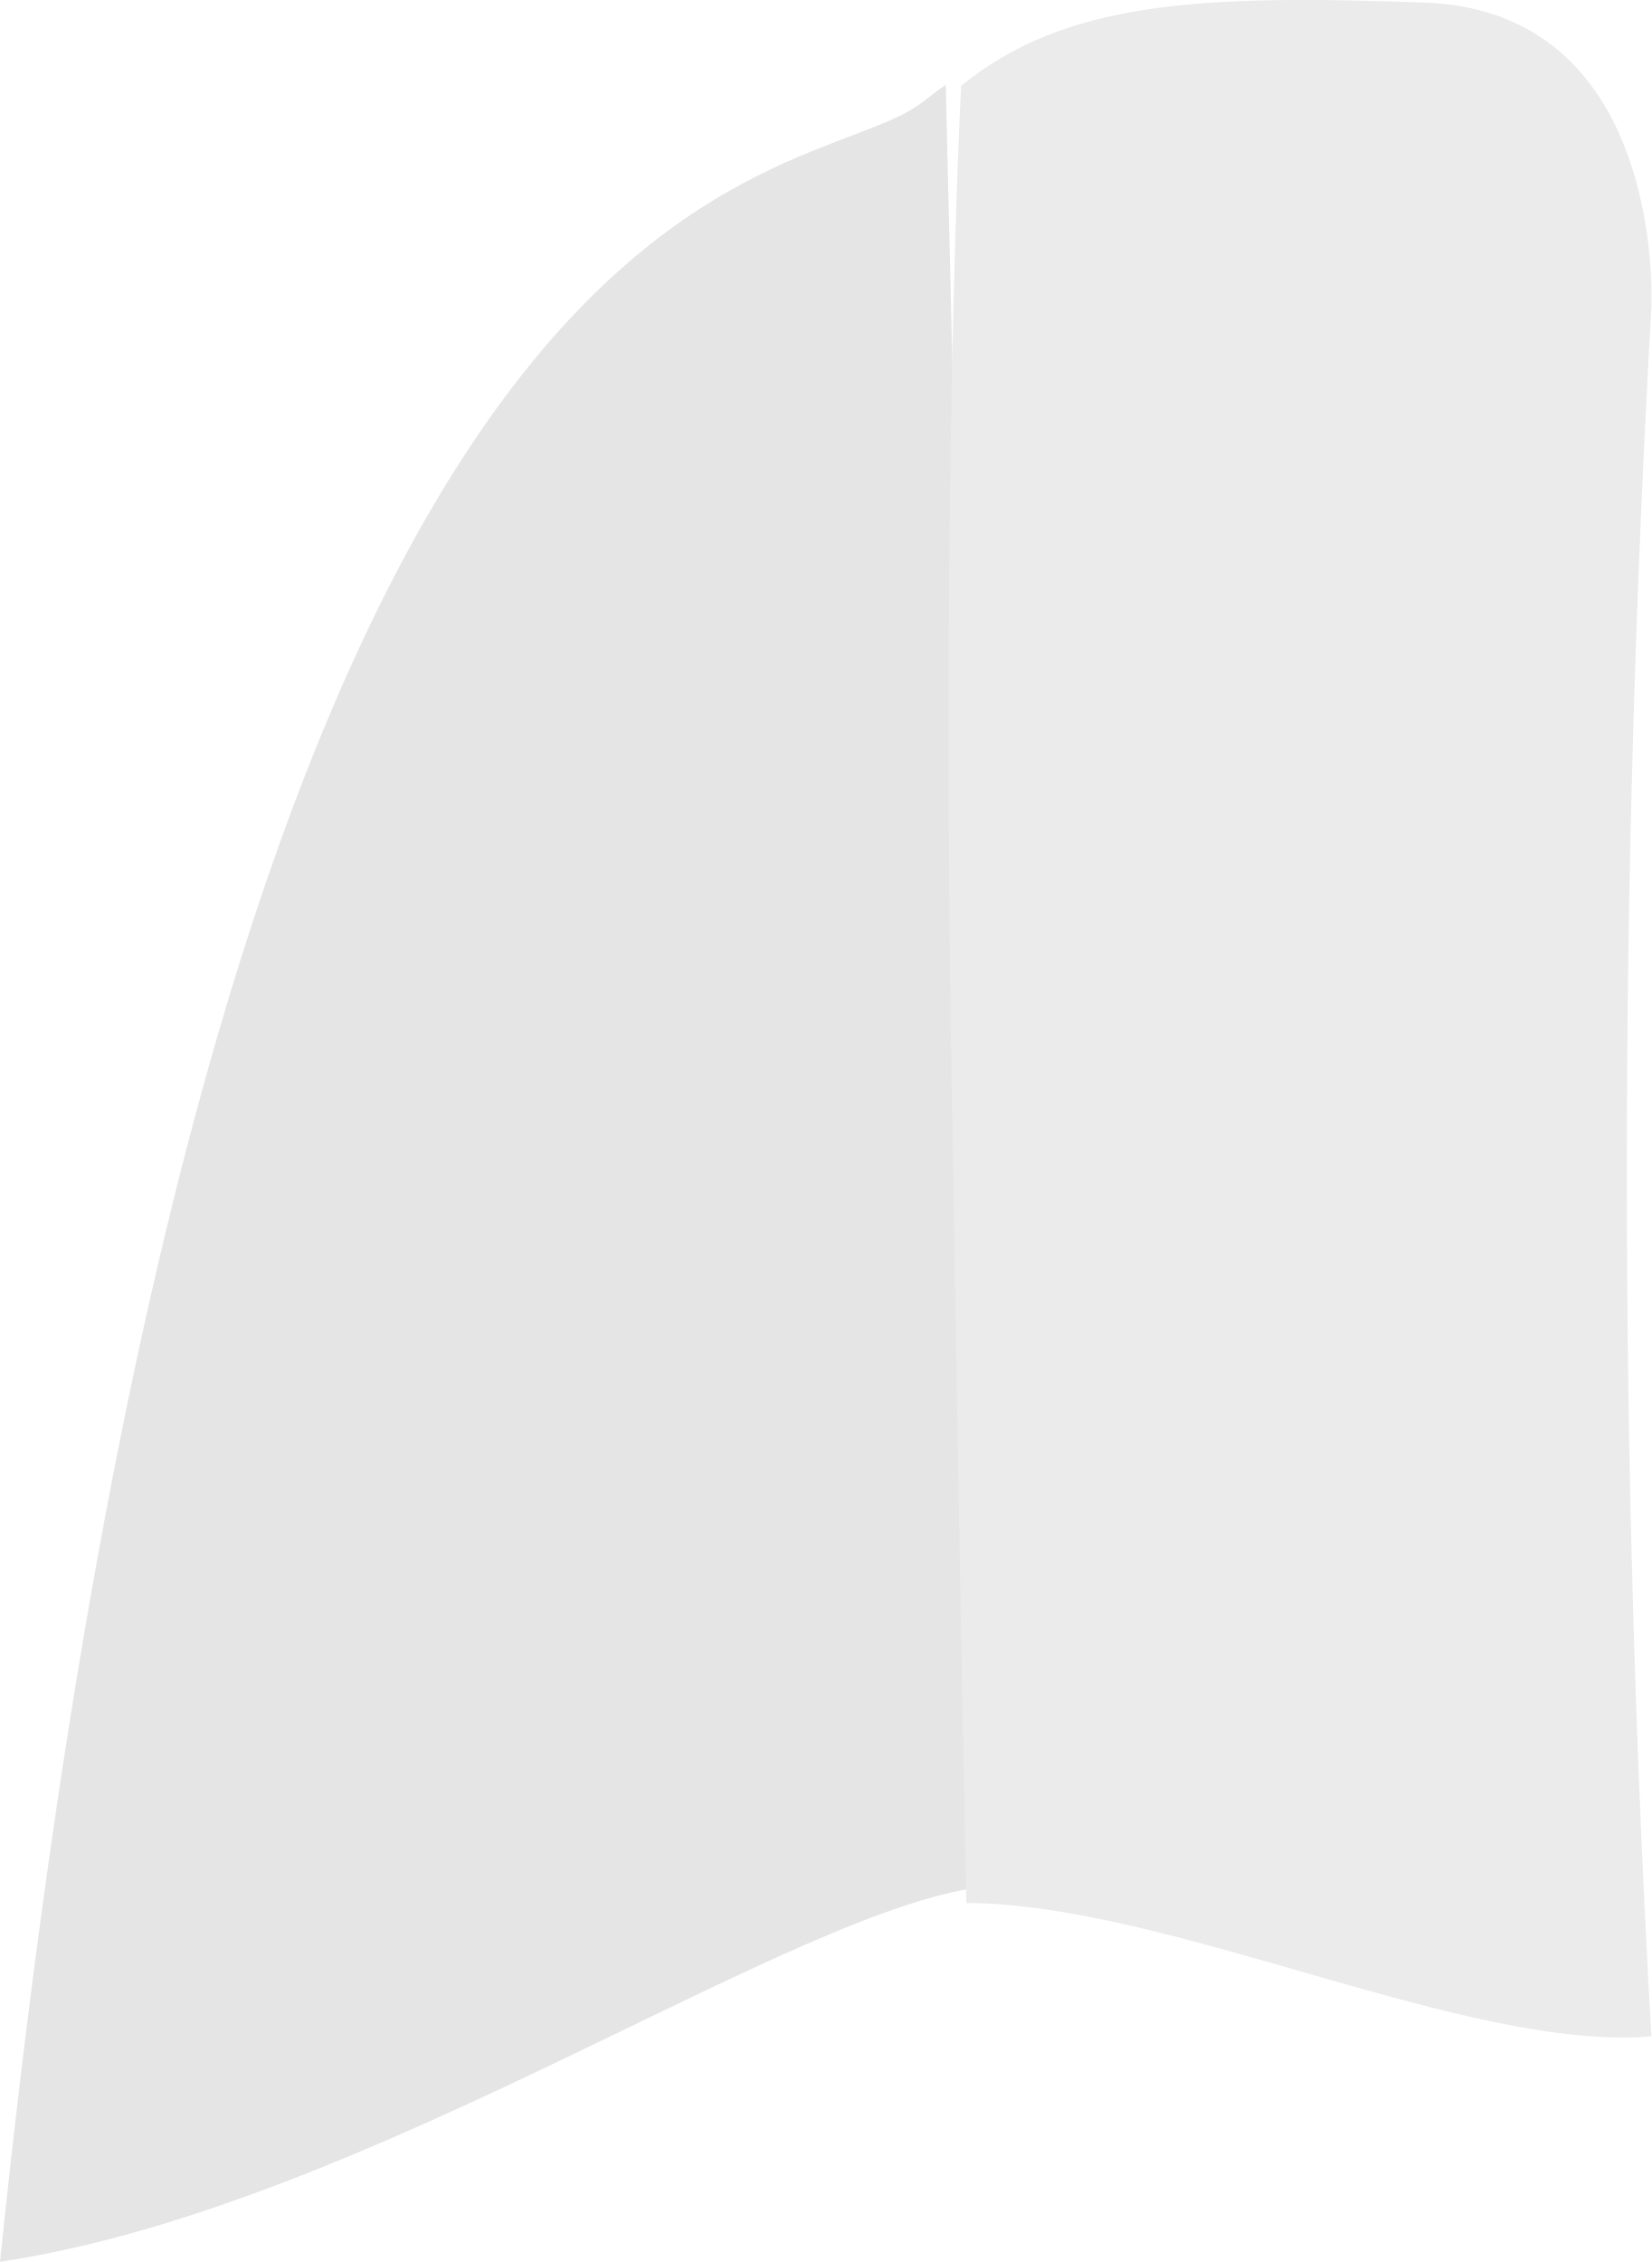
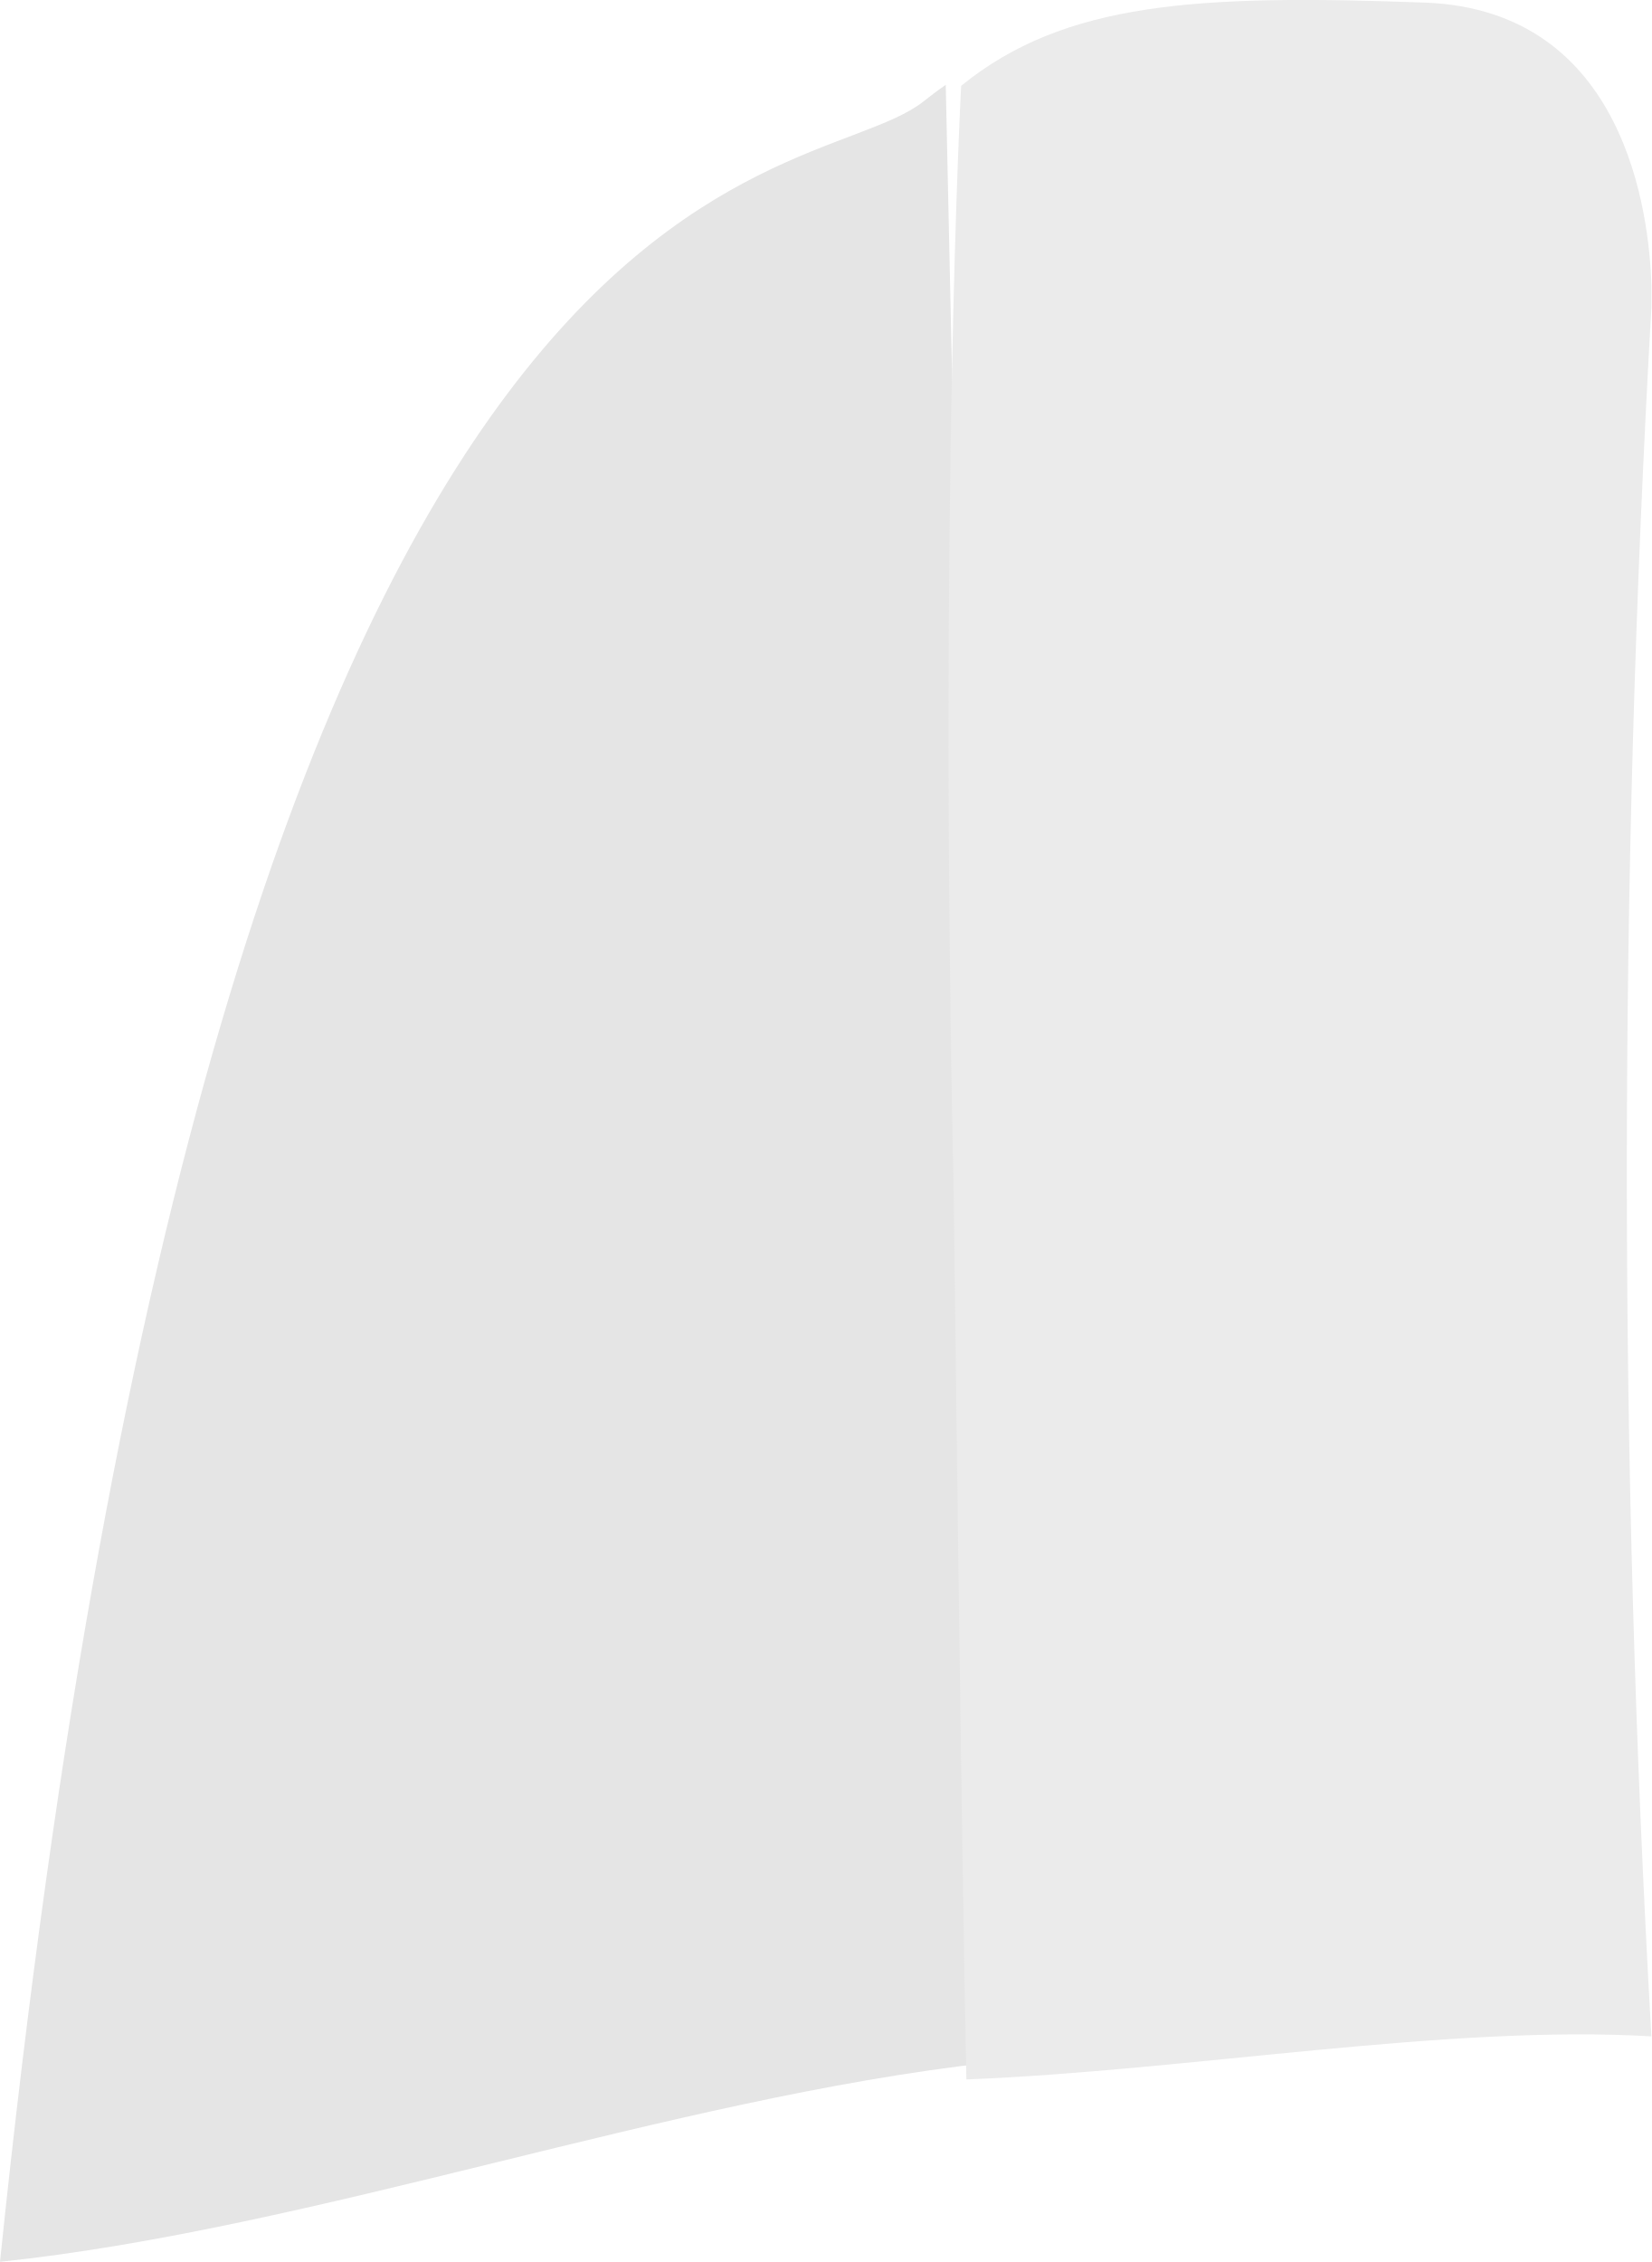
<svg xmlns="http://www.w3.org/2000/svg" id="Layer_1" data-name="Layer 1" width="88.93" height="121.8" viewBox="0 0 88.93 121.8">
  <defs>
    <style>
      .cls-1 { fill: #e5e5e5; }
      .cls-2 { fill: #ebebeb; }
    </style>
  </defs>
  <g id="LT_Pressed" data-name="LT Pressed">
    <path class="cls-1" d="M74.75,56.08v-.67A5.91,5.91,0,0,1,74.75,56.08Z" transform="translate(0 0)" />
-     <path class="cls-1" d="M49.72,5.47c.4-.32.8-.62,1.21-.9l2.32,97C43,102.47,20,118.8,0,121.79C12.07,5,43,10.76,49.72,5.47Z" transform="translate(0 0)" />
-     <path class="cls-2" d="M76.74.14C87.57.55,88.81,11.58,88.93,15.33v1.23a819.52,819.52,0,0,0,0,93.09C79,110.5,63,102.5,52.04,102.47C51.8,91,51.55,77,51.36,64.4C50.55,26.9,51.76,4.62,51.76,4.62C57.34.09,64.49-.31,76.74.14Z" transform="translate(0 0)" />
+     <path class="cls-1" d="M49.72,5.47c.4-.32.8-.62,1.21-.9l2.32,106.5C36,113,17,120,0,121.79C12.07,5,43,10.76,49.72,5.47Z" transform="translate(0 0)" />
+     <path class="cls-2" d="M76.74.14C87.57.55,88.81,11.58,88.93,15.33v1.23a819.52,819.52,0,0,0,0,93.09C78,109,64,111.5,52.04,111.97C51.8,100,51.55,80,51.36,64.4C50.55,26.9,51.76,4.62,51.76,4.62C57.34.09,64.49-.31,76.74.14Z" transform="translate(0 0)" />
  </g>
</svg>
